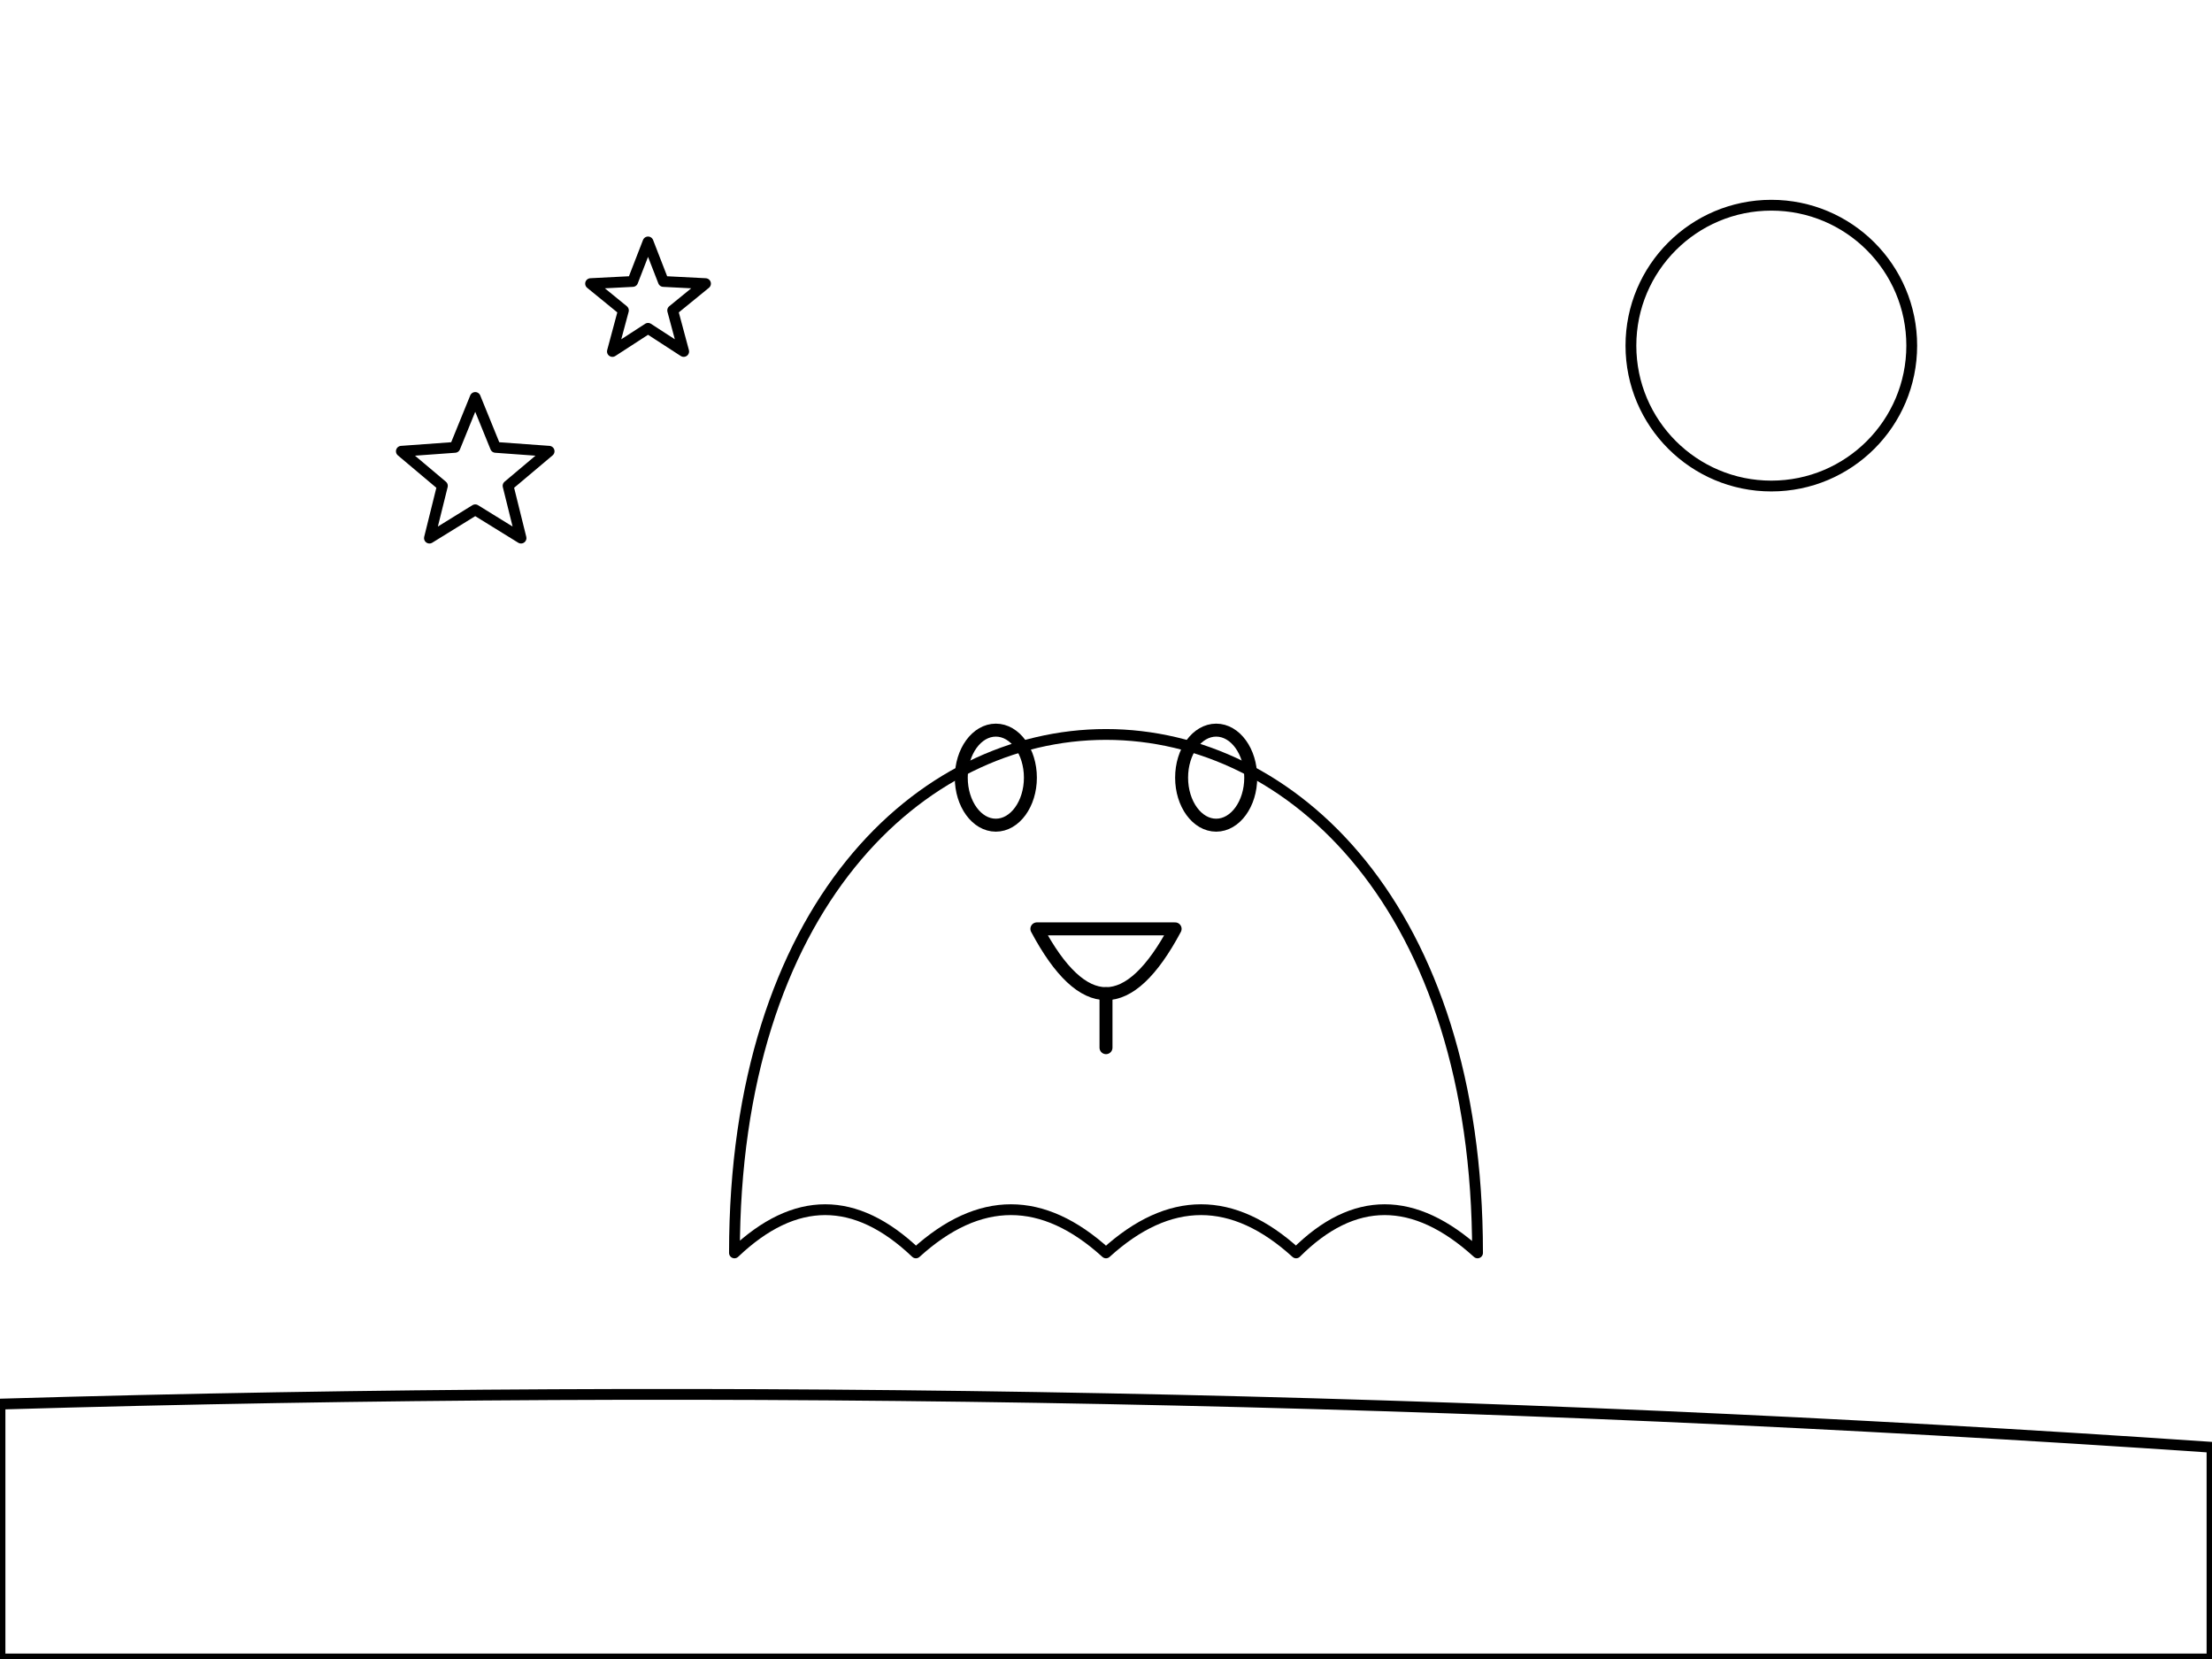
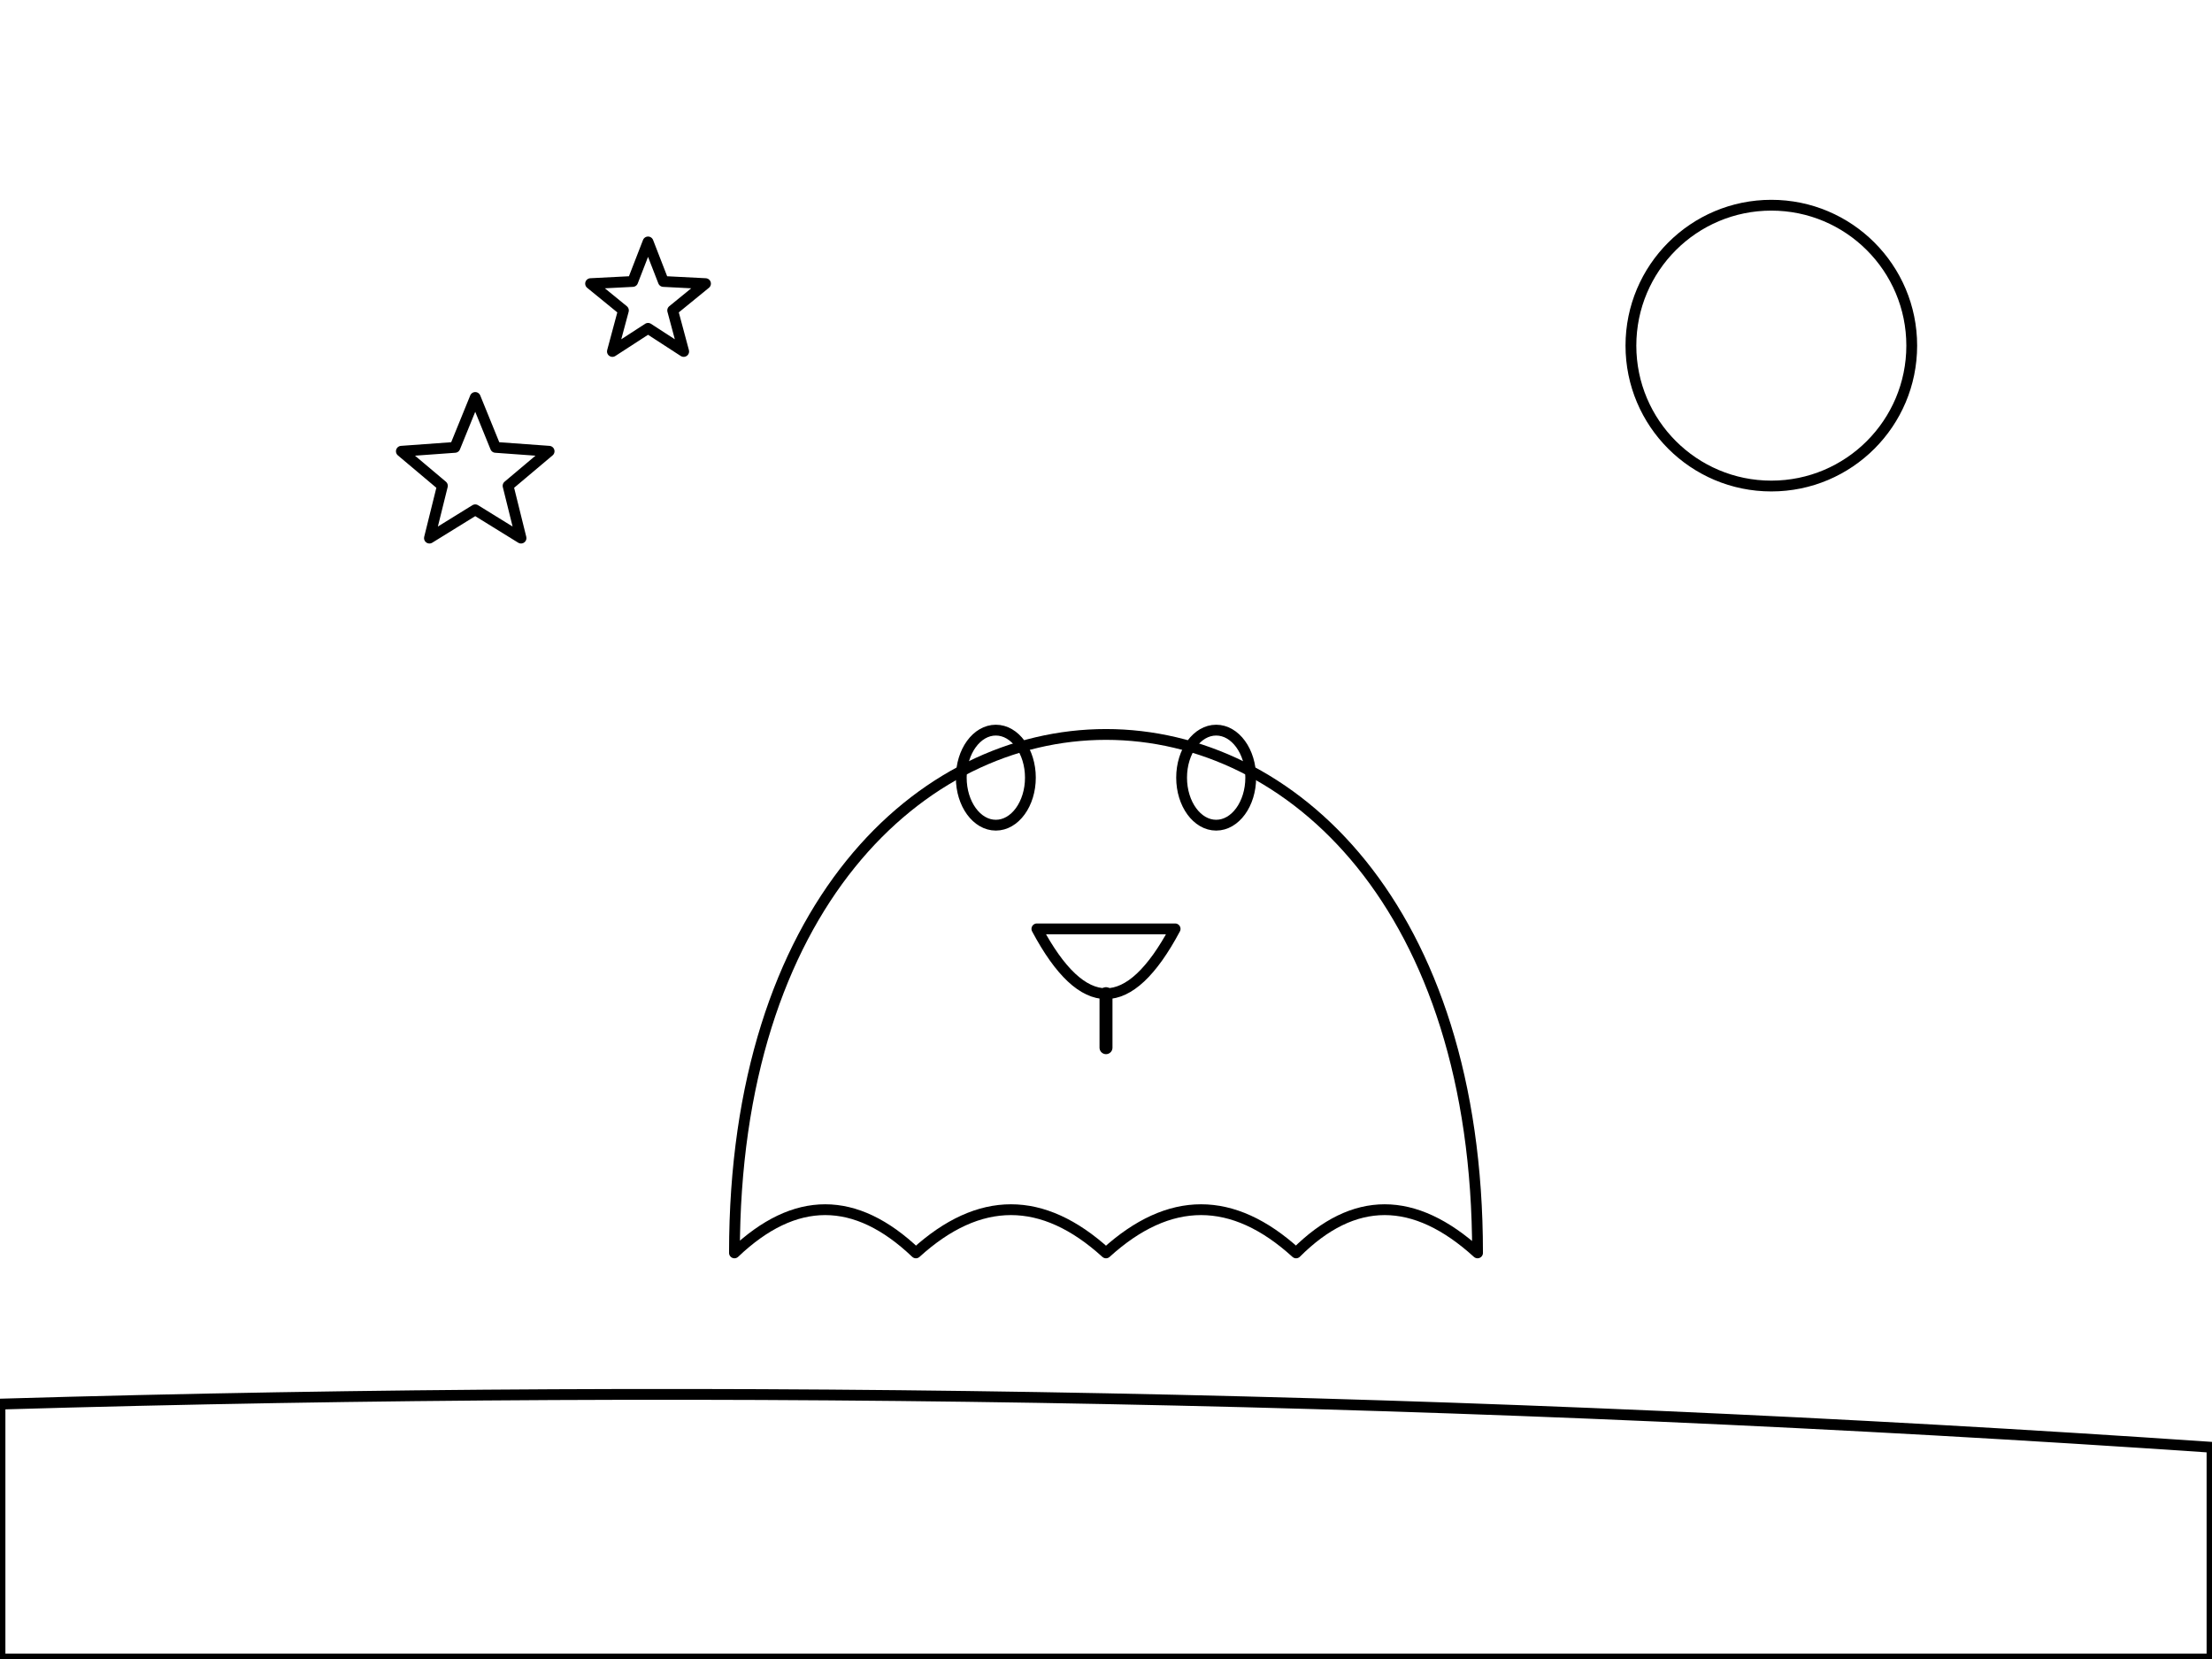
<svg xmlns="http://www.w3.org/2000/svg" viewBox="0 0 1024 768" width="100%" height="100%">
  <g class="coloring-parts" fill="transparent" stroke="black" stroke-width="5" stroke-linecap="round" stroke-linejoin="round">
+     <path id="bg" class="coloring-part coloring-part--bg" data-part="bg" data-label="はいけい" d="M0 0H1024V768H0Z" fill="transparent" stroke="none" stroke-width="0" stroke-linecap="round" stroke-linejoin="round" pointer-events="all" style="pointer-events: all; fill: transparent; stroke: none; stroke-width: 0px;" />
    <path id="body" class="coloring-part" data-part="body" data-label="body" d="M340 580C340 260 684 260 684 580Q640 540 600 580Q556 540 512 580Q468 540 424 580Q382 540 340 580Z" fill="transparent" stroke="black" stroke-width="5" stroke-linecap="round" stroke-linejoin="round" pointer-events="all" style="pointer-events: all; fill: transparent; stroke: black; stroke-width: 5px;" />
    <path id="moon" class="coloring-part" data-part="moon" data-label="moon" d="M755 160A65 65 0 1 0 885 160A65 65 0 1 0 755 160Z" fill="transparent" stroke="black" stroke-width="5" stroke-linecap="round" stroke-linejoin="round" pointer-events="all" style="pointer-events: all; fill: transparent; stroke: black; stroke-width: 5px;" />
    <path id="star1" class="coloring-part" data-part="star1" data-label="star1" d="M220 184L229.4 207.1L254.2 208.9L235.2 224.9L241.2 249.1L220 236L198.8 249.1L204.8 224.9L185.8 208.9L210.6 207.1Z" fill="transparent" stroke="black" stroke-width="5" stroke-linecap="round" stroke-linejoin="round" pointer-events="all" style="pointer-events: all; fill: transparent; stroke: black; stroke-width: 5px;" />
    <path id="star2" class="coloring-part" data-part="star2" data-label="star2" d="M300 112L307.1 130.3L326.6 131.3L311.4 143.7L316.5 162.7L300 152L283.5 162.7L288.6 143.7L273.4 131.3L292.9 130.3Z" fill="transparent" stroke="black" stroke-width="5" stroke-linecap="round" stroke-linejoin="round" pointer-events="all" style="pointer-events: all; fill: transparent; stroke: black; stroke-width: 5px;" />
    <path id="ground" class="coloring-part" data-part="ground" data-label="ground" d="M0 650Q512 635 1024 670V768H0Z" fill="transparent" stroke="black" stroke-width="5" stroke-linecap="round" stroke-linejoin="round" pointer-events="all" style="pointer-events: all; fill: transparent; stroke: black; stroke-width: 5px;" />
+     <path id="ghost-inner-1" class="coloring-part" data-part="ghost-inner-1" data-label="パーツ" d="M445 360a16 22 0 1 0 32 0a16 22 0 1 0 -32 0Z" fill="transparent" stroke="black" stroke-width="5" stroke-linecap="round" stroke-linejoin="round" pointer-events="all" style="pointer-events: all; fill: transparent; stroke: black; stroke-width: 5px;" />
+     <path id="ghost-inner-2" class="coloring-part" data-part="ghost-inner-2" data-label="パーツ" d="M547 360a16 22 0 1 0 32 0a16 22 0 1 0 -32 0Z" fill="transparent" stroke="black" stroke-width="5" stroke-linecap="round" stroke-linejoin="round" pointer-events="all" style="pointer-events: all; fill: transparent; stroke: black; stroke-width: 5px;" />
+     <path id="ghost-inner-3" class="coloring-part" data-part="ghost-inner-3" data-label="パーツ" d="M480 430Q512 490 544 430Z" fill="transparent" stroke="black" stroke-width="5" stroke-linecap="round" stroke-linejoin="round" pointer-events="all" style="pointer-events: all; fill: transparent; stroke: black; stroke-width: 5px;" />
  </g>
  <g class="coloring-lines" pointer-events="none" stroke="black" stroke-width="6" stroke-linecap="round" stroke-linejoin="round" fill="none" style="pointer-events: none; fill: none; stroke: black; stroke-width: 6px;">
-     <path d="M445 360a16 22 0 1 0 32 0a16 22 0 1 0 -32 0M547 360a16 22 0 1 0 32 0a16 22 0 1 0 -32 0" />
-     <path d="M480 430Q512 490 544 430Z" />
    <path d="M512 460v25" />
  </g>
</svg>
